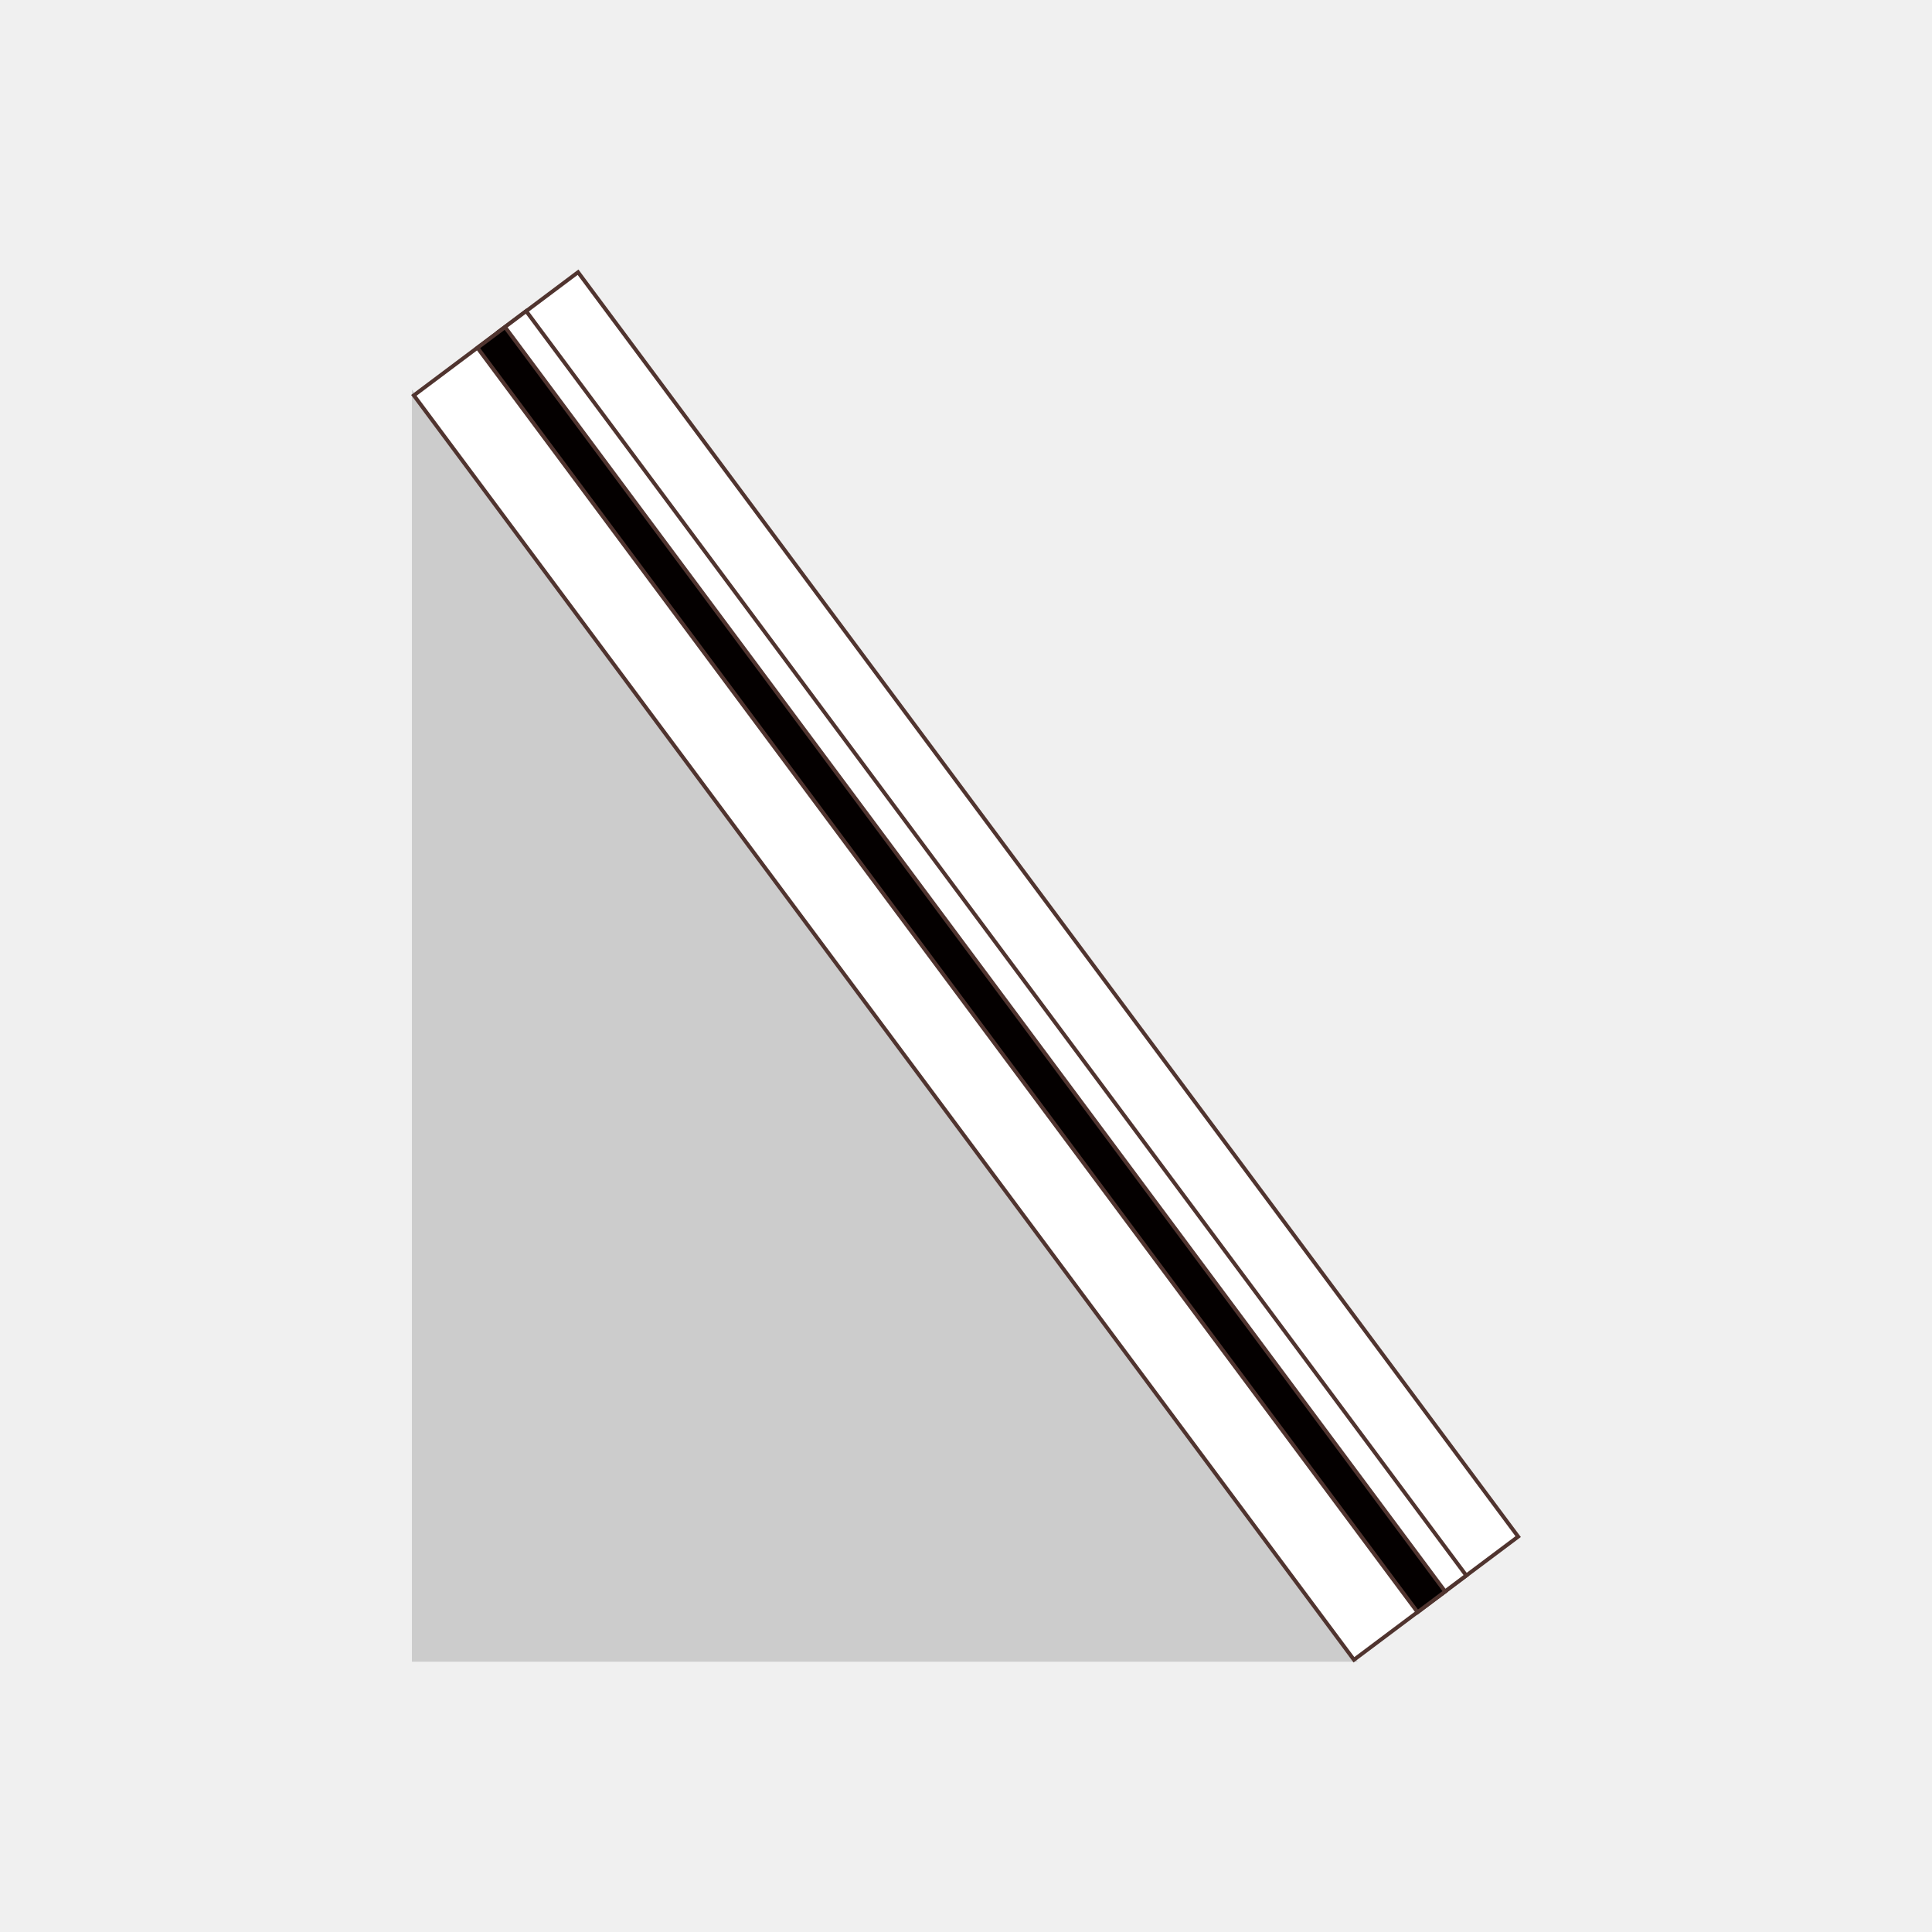
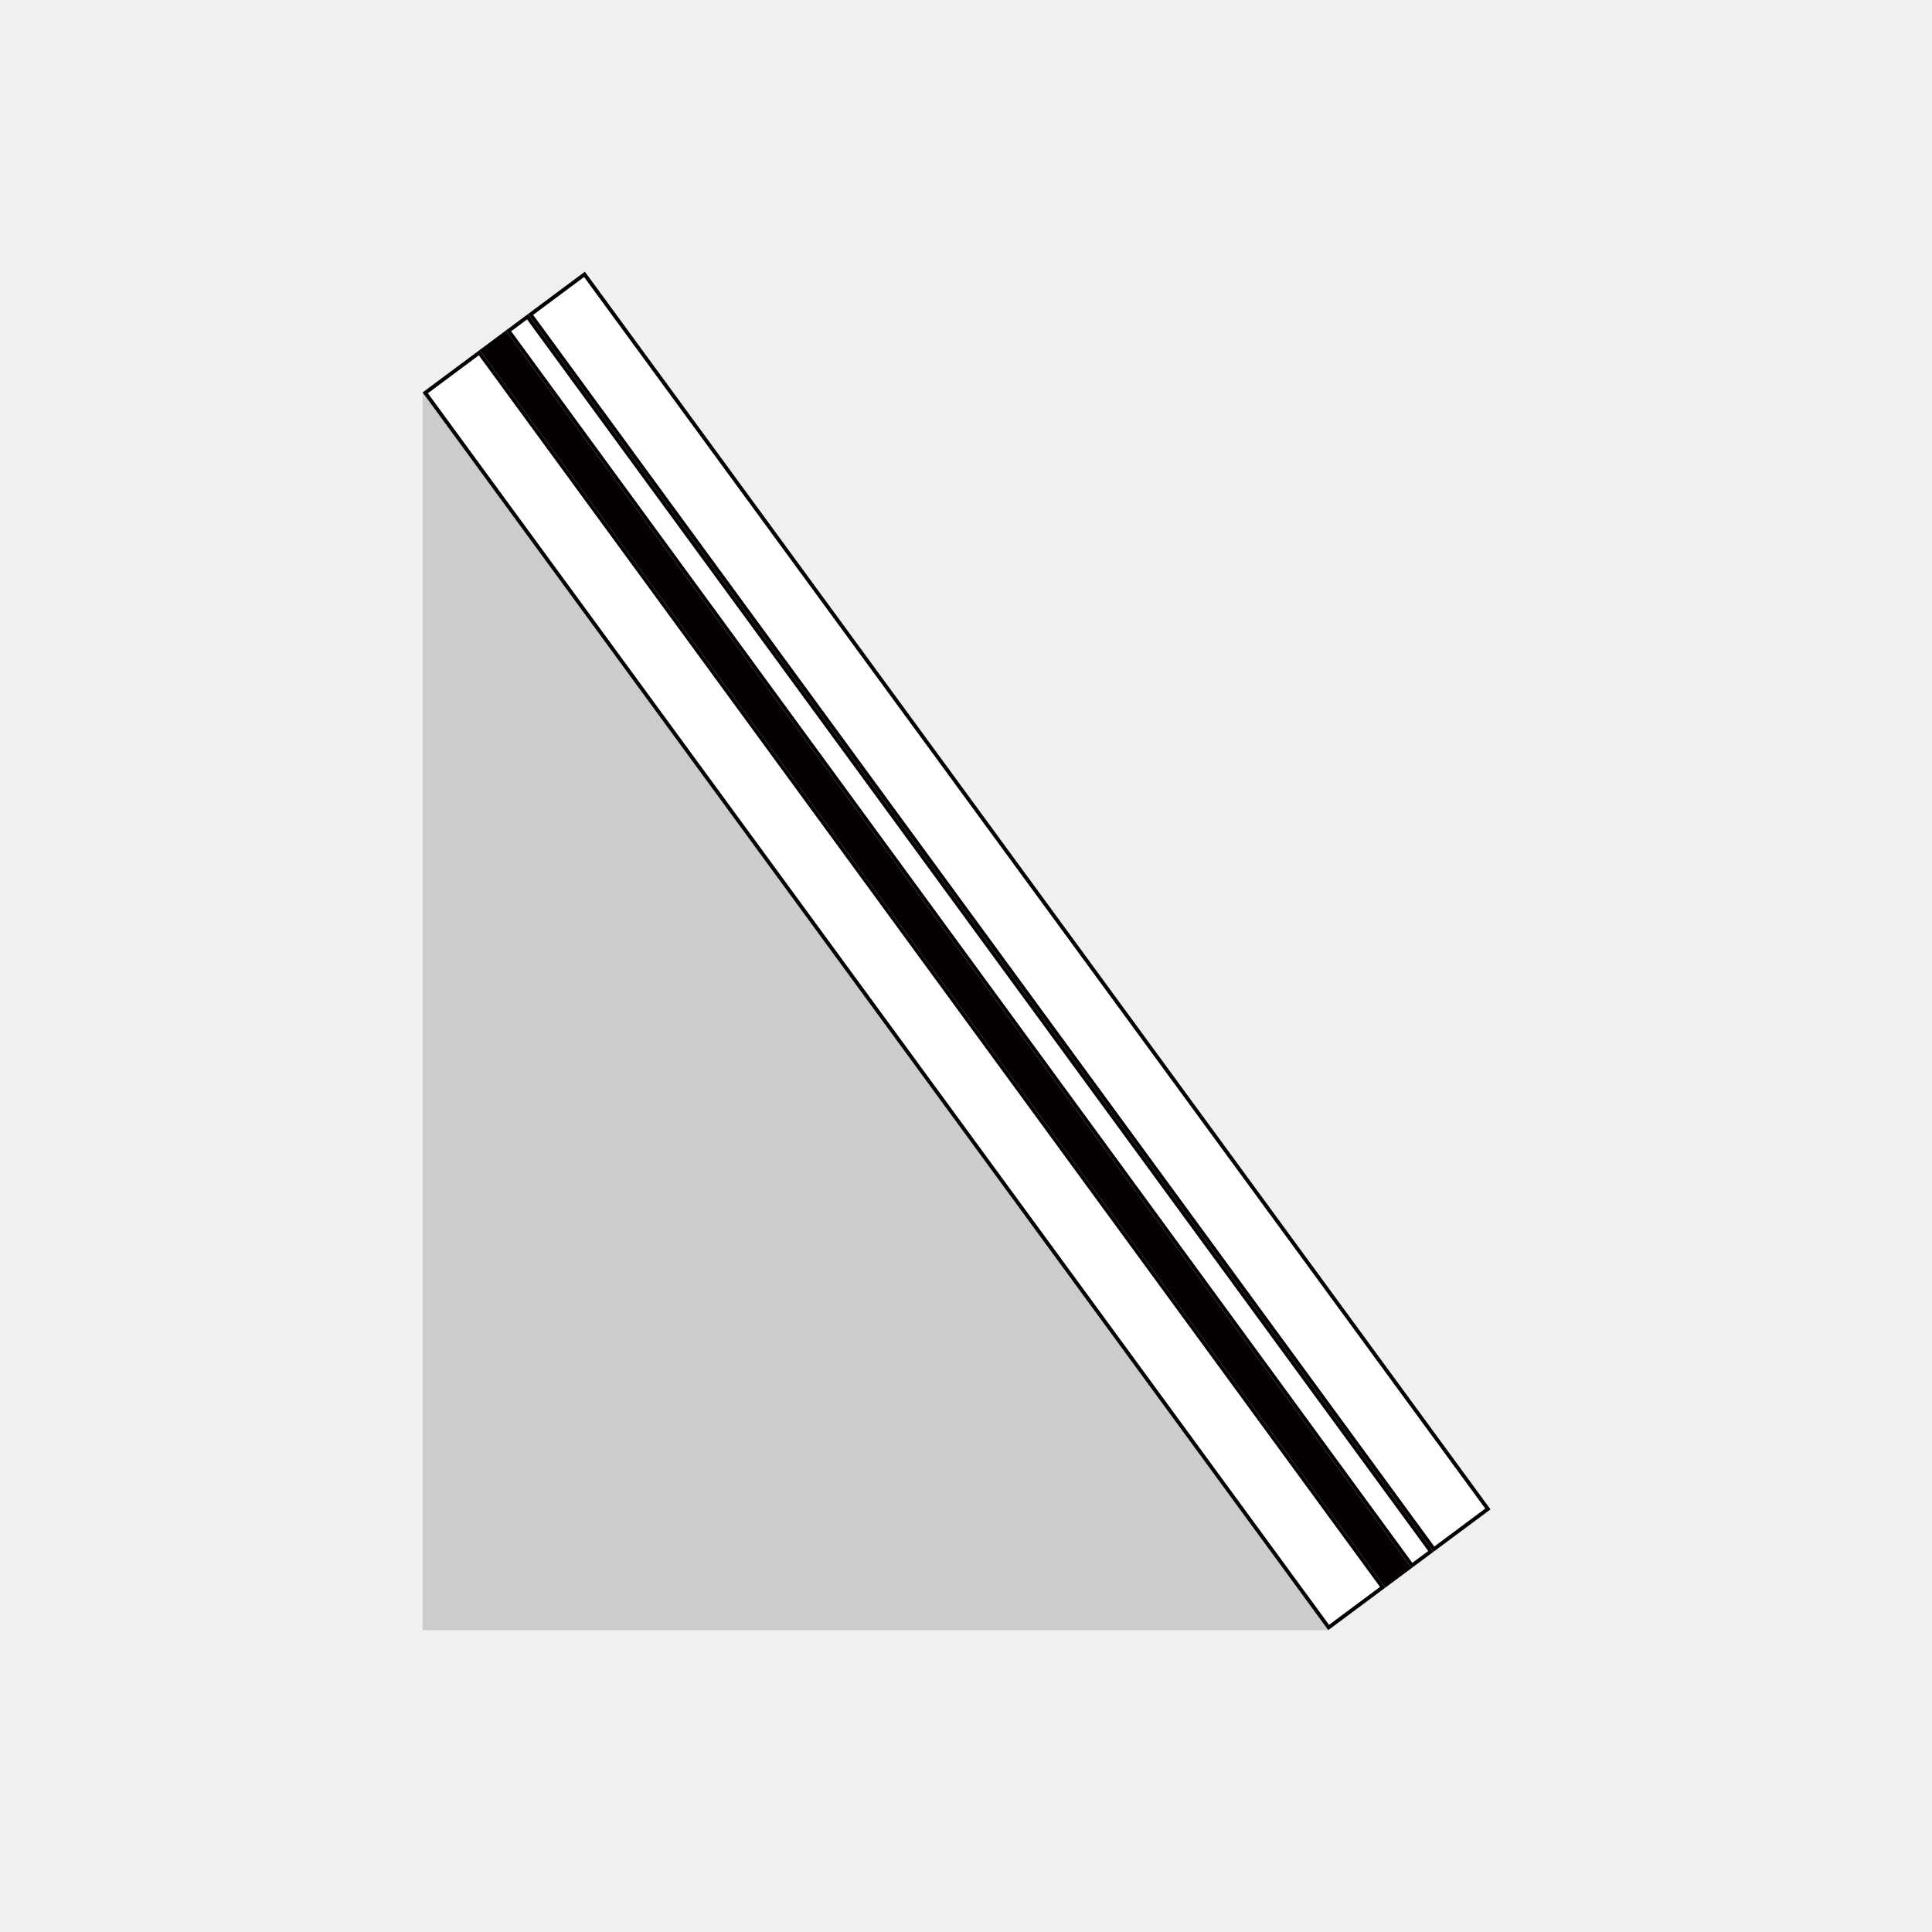
- <svg xmlns="http://www.w3.org/2000/svg" version="1.1" id="レイヤー_2" x="0px" y="0px" viewBox="0 0 500 500" style="enable-background:new 0 0 500 500;" xml:space="preserve">
+ <svg xmlns="http://www.w3.org/2000/svg" version="1.1" id="レイヤー_2" x="0px" y="0px" viewBox="0 0 512 512" style="enable-background:new 0 0 512 512;" xml:space="preserve">
+   <polygon id="パン_2_" style="display:none;fill:#CCCCCC;stroke:#040000;stroke-linecap:round;stroke-linejoin:round;stroke-miterlimit:10;" points="  395,400.003 155,400.003 155,72 " />
+   <polygon id="パン_1_" style="fill:#CCCCCC;" points="352,432.003 112,432.003 112,104 " />
+   <polygon style="display:none;fill:#CCCCCC;stroke:#040000;stroke-linecap:round;stroke-linejoin:round;stroke-miterlimit:10;" points="  155,72 112,104 352,432 395,400 " />
+   <polygon style="display:none;fill:#FFFFFF;stroke:#040000;stroke-linecap:round;stroke-linejoin:round;stroke-miterlimit:10;" points="  112,104 352,432 367.107,420.758 127.107,92.758 " />
+   <polygon style="display:none;fill:#FFFFFF;stroke:#040000;stroke-linecap:round;stroke-linejoin:round;stroke-miterlimit:10;" points="  139.893,83.242 379.893,411.242 395,400 155,72 " />
+   <polygon style="display:none;fill:#FFFFFF;" points="155,72 112,104 352,432 395,400 " />
  <g>
-     <polygon id="パン_1_" style="fill:#CCCCCC;stroke:#CCCCCC;stroke-miterlimit:10;" points="350.4,429.551    107.103,429.551 107.103,102.322  " />
-     <polygon id="パン" style="fill:#FFFFFF;stroke:#50342F;stroke-miterlimit:10;" points="149.6,70.449 107.103,102.322    350.4,429.551 392.897,397.678  " />
-     <polygon id="チーズ" style="fill:#FFFFFF;stroke:#50342F;stroke-miterlimit:10;" points="136.17,80.504    129.034,85.856 372.33,413.085 379.466,407.733  " />
-     <polygon id="ハム" style="fill:#040000;stroke:#50342F;stroke-miterlimit:10;" points="130.707,84.658 123.571,90.01    366.868,417.238 374.004,411.886  " />
+     <polygon style="fill:#FFFFFF;" points="112.696,104.105 127.001,93.459 366.411,420.652 352.106,431.298  " />
+     <path style="fill:#040000;" d="M126.895,94.162l238.819,326.386l-13.503,10.048L113.393,104.21L126.895,94.162 M127.107,92.758   L112,104l240,328l15.107-11.242L127.107,92.758L127.107,92.758z" />
+   </g>
+   <g>
+     <polygon style="fill:#FFFFFF;" points="140.589,83.348 154.894,72.702 394.304,399.895 379.999,410.541  " />
+     <path style="fill:#040000;" d="M154.788,73.404L393.607,399.79l-13.503,10.048L141.286,83.452L154.788,73.404 M155,72   l-15.107,11.242l240,328L395,400L155,72L155,72z" />
+   </g>
+   <polygon style="fill:#040000;" points="127.107,92.758 367.107,420.758 374.073,415.574 134.073,87.573 " />
+   <g>
+     <polygon style="fill:#FFFFFF;" points="134.77,87.678 139.787,83.945 379.197,411.138 374.179,414.872  " />
+     <path style="fill:#040000;" d="M139.681,84.647L378.5,411.032l-4.215,3.137L135.466,87.783L139.681,84.647 M139.893,83.242   l-5.82,4.331l240,328l5.82-4.331L139.893,83.242L139.893,83.242z" />
  </g>
</svg>
